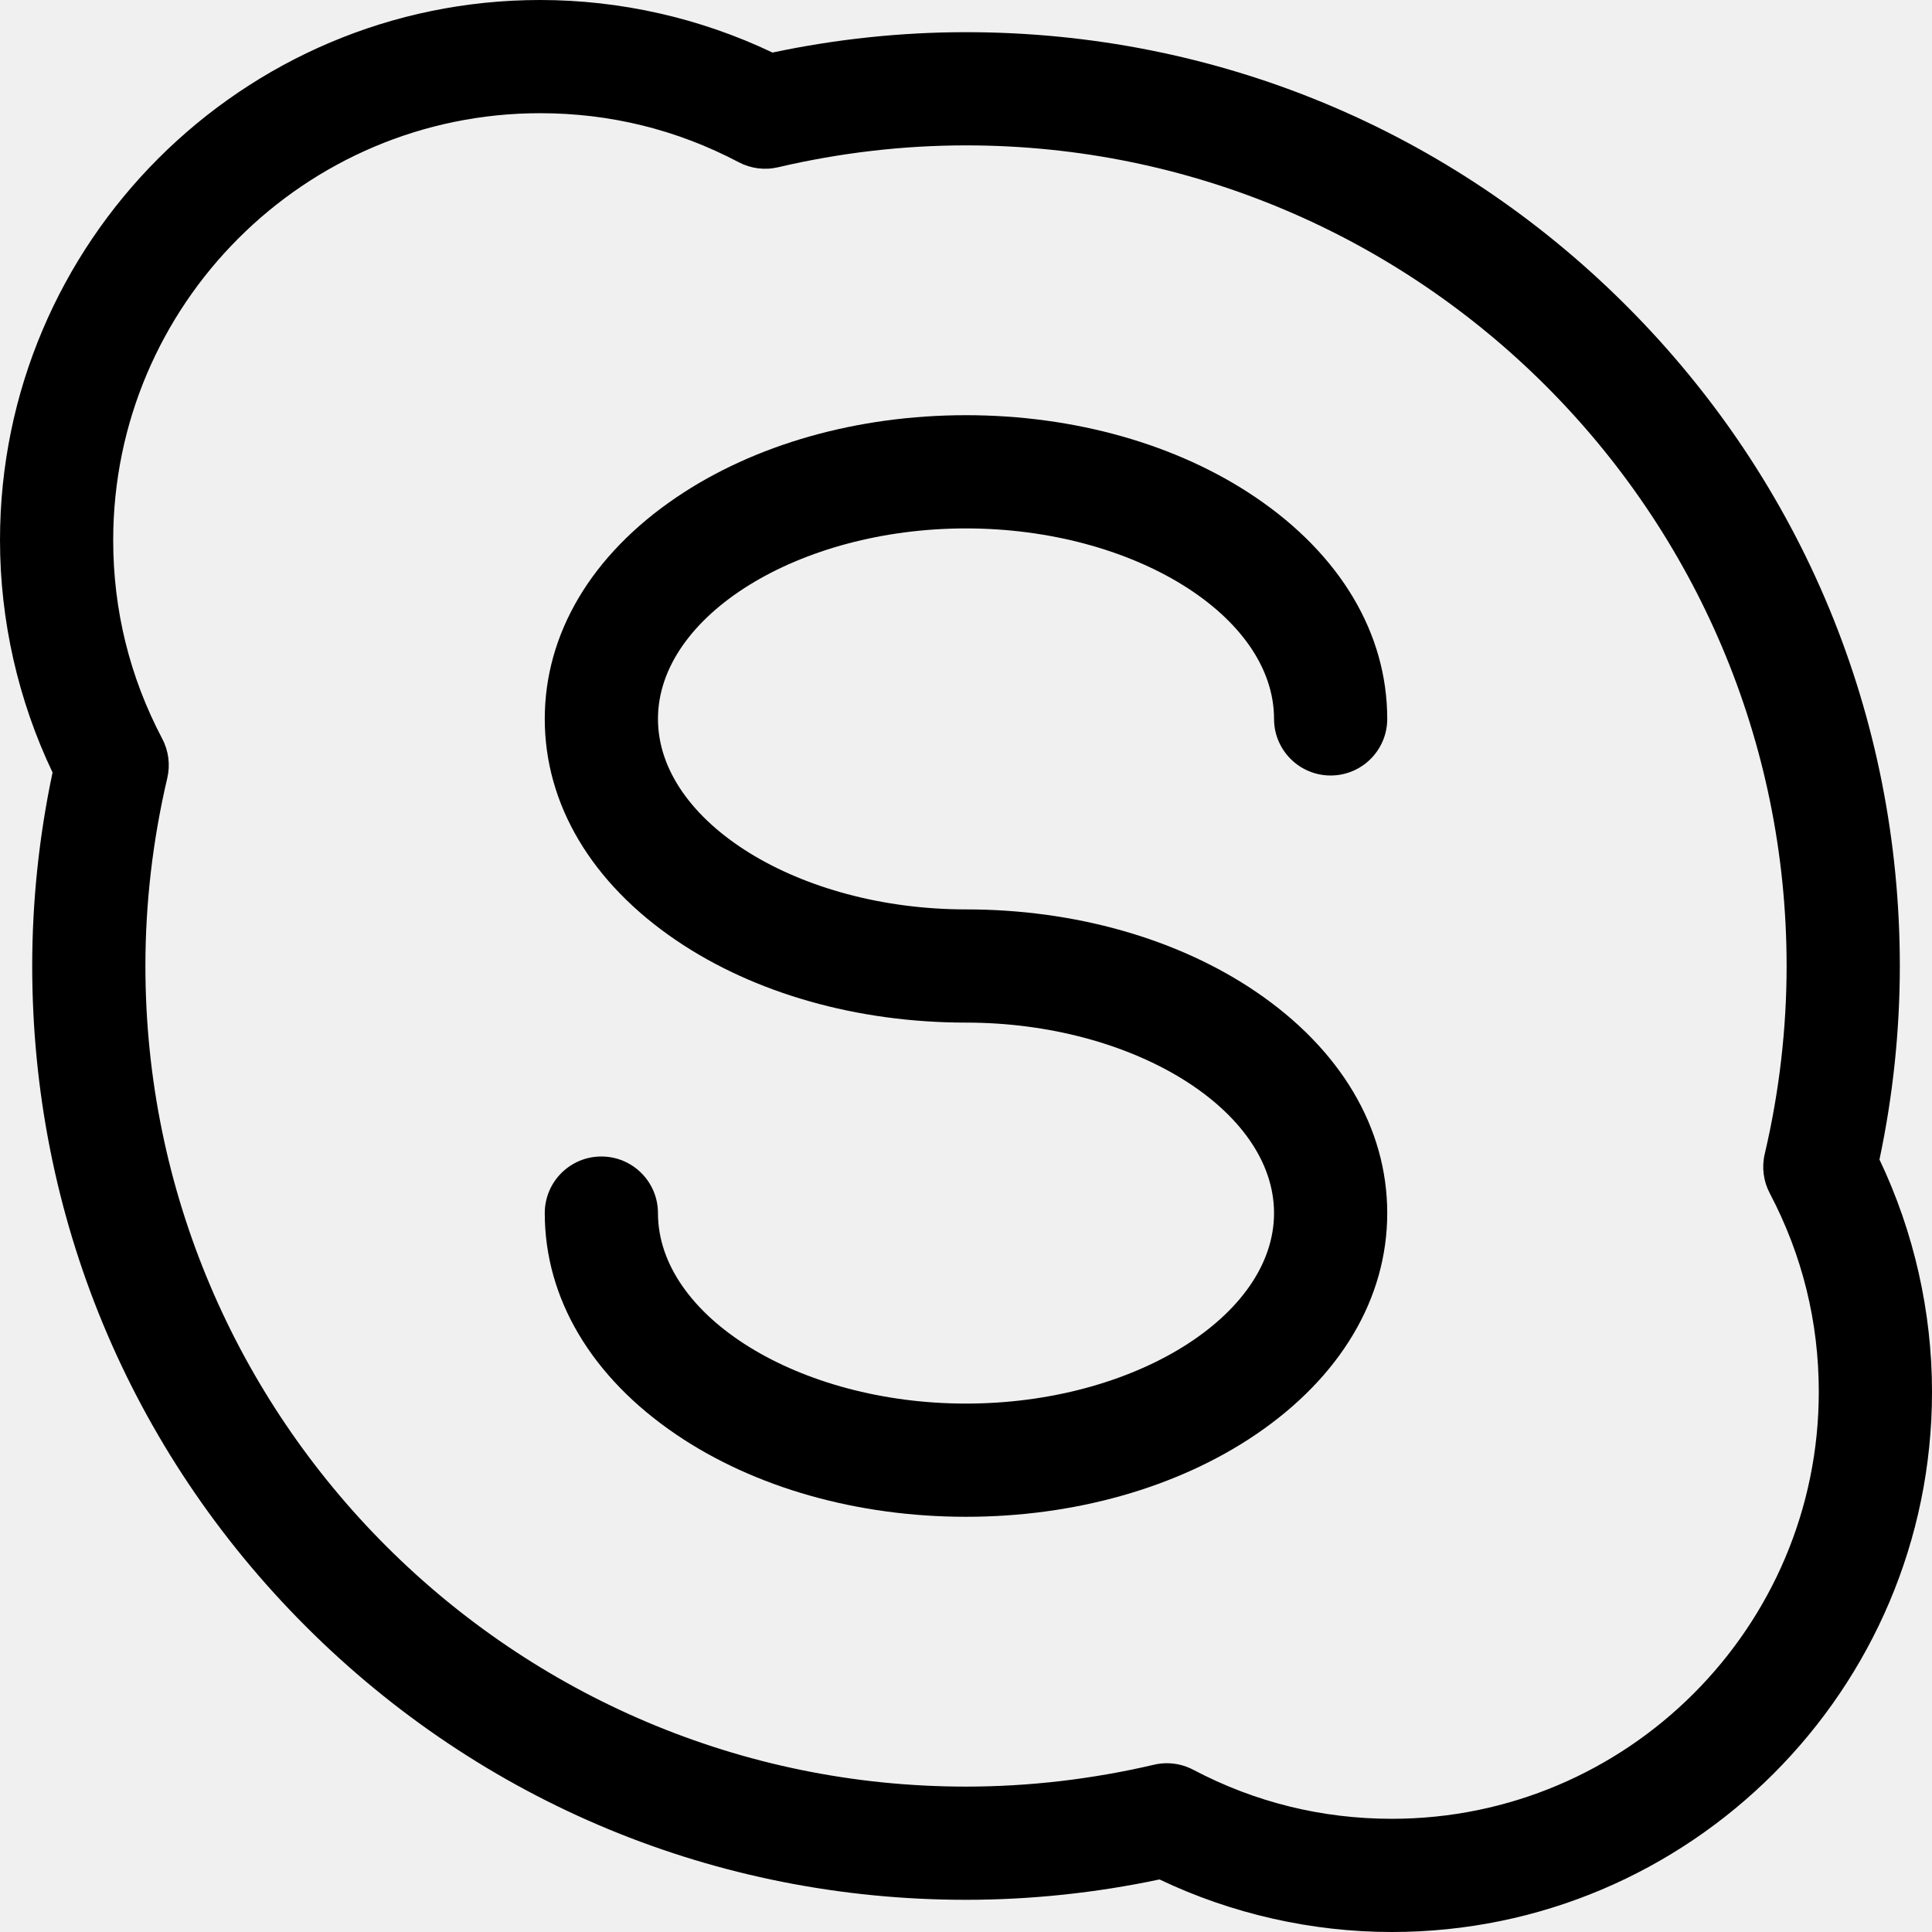
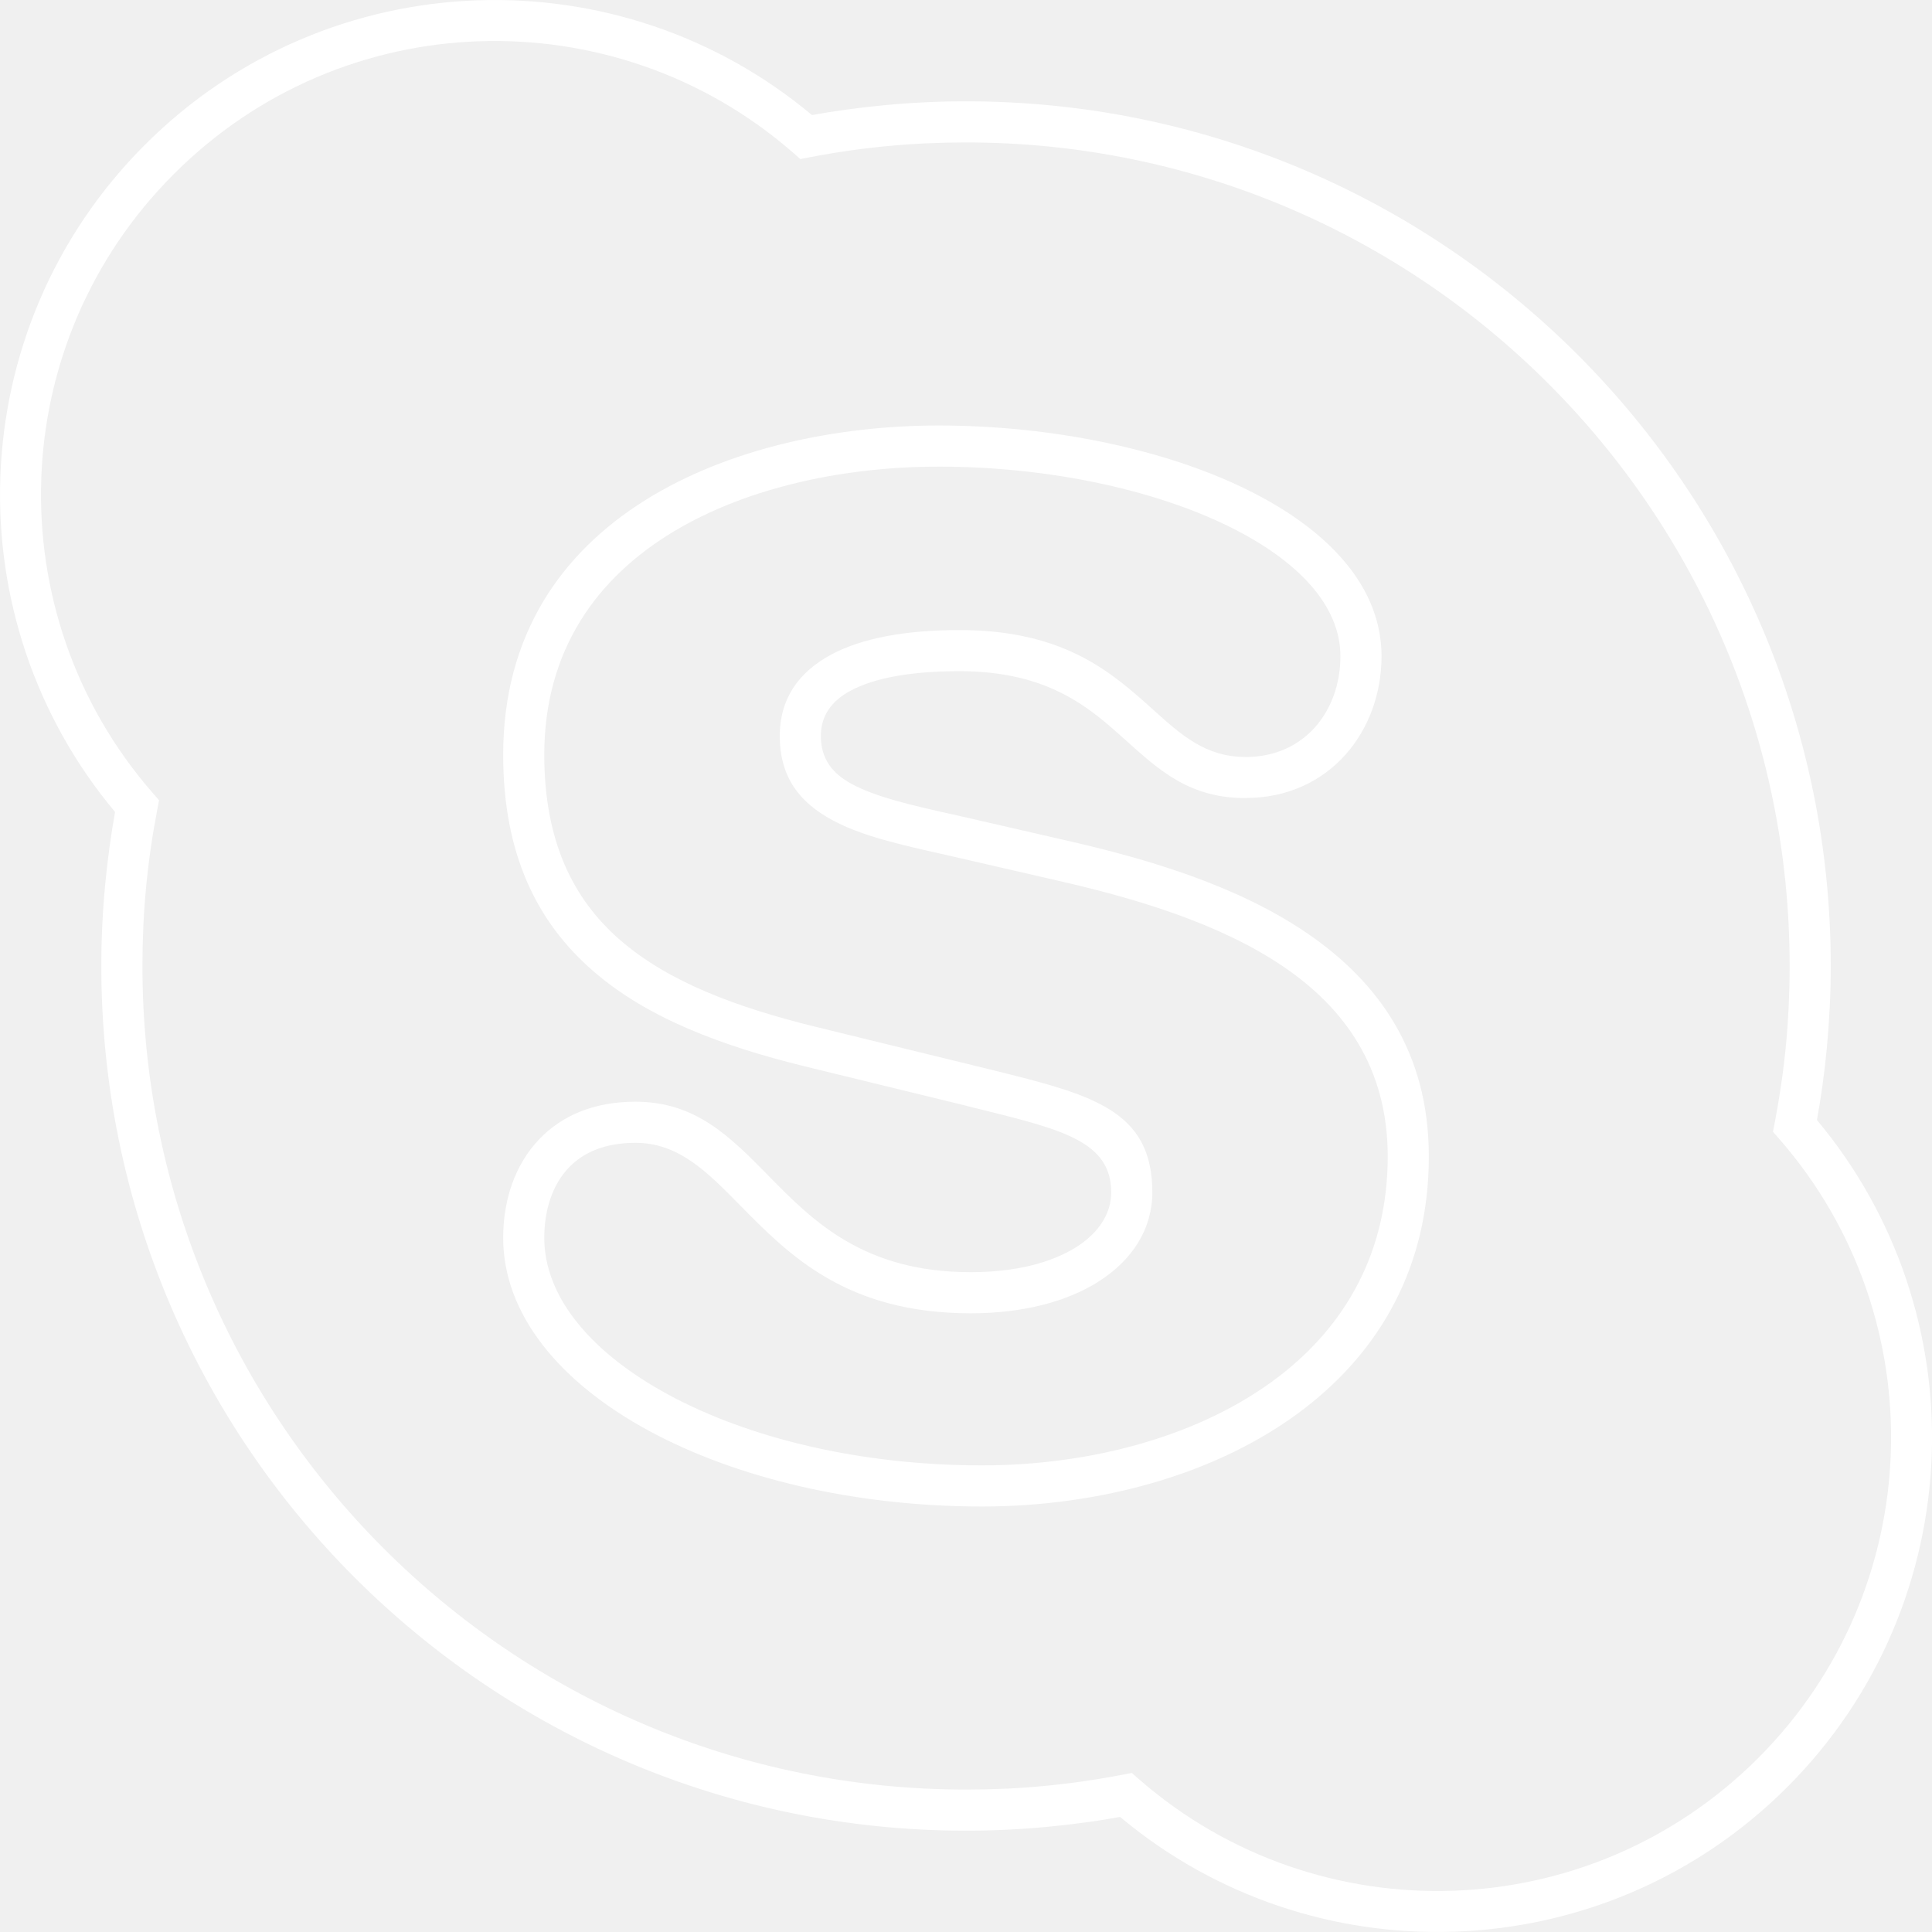
- <svg xmlns="http://www.w3.org/2000/svg" height="512pt" viewBox="0 0 512 512" width="512pt">
-   <path d="m498.078 307.289c3.582-16.918 5.395-34.145 5.395-51.289 0-66.102-25.742-128.246-72.48-174.988-46.742-46.742-108.887-72.484-174.988-72.484-17.113 0-34.34 1.812-51.285 5.398-19.137-9.125-40.305-13.926-61.57-13.926-78.934 0-143.148 64.215-143.148 143.145 0 21.258 4.801 42.426 13.926 61.574-3.578 16.914-5.391 34.137-5.391 51.281 0 66.102 25.742 128.246 72.48 174.988 46.738 46.738 108.883 72.48 174.988 72.48 17.113 0 34.336-1.816 51.277-5.395 19.145 9.125 40.312 13.926 61.578 13.926 78.93 0 143.141-64.215 143.141-143.141 0-21.258-4.801-42.426-13.922-61.57zm-129.219 174.711c-18.562 0-36.27-4.371-52.637-12.996-2.172-1.145-4.574-1.73-6.992-1.73-1.145 0-2.293.133-3.422.398-16.426 3.848-33.18 5.797-49.805 5.797-119.914 0-217.469-97.555-217.469-217.469 0-16.656 1.949-33.41 5.797-49.797.824-3.52.352-7.219-1.332-10.418-8.629-16.379-13-34.09-13-52.641 0-62.387 50.758-113.145 113.148-113.145 18.562 0 36.266 4.371 52.625 12.992 3.199 1.688 6.898 2.16 10.418 1.336 16.43-3.848 33.188-5.801 49.812-5.801 119.914 0 217.469 97.559 217.469 217.473 0 16.656-1.949 33.414-5.797 49.805-.828 3.52-.355 7.219 1.328 10.418 8.625 16.375 12.996 34.082 12.996 52.637 0 62.387-50.754 113.141-113.141 113.141zm0 0" />
-   <path d="m256 140.035c44.246 0 81.633 23.117 81.633 50.48 0 8.285 6.715 15 15 15 8.281 0 15-6.715 15-15 0-22.621-12.395-43.473-34.891-58.719-20.711-14.035-47.965-21.766-76.742-21.766s-56.031 7.73-76.742 21.766c-22.5 15.246-34.891 36.098-34.891 58.719s12.391 43.477 34.891 58.723c20.707 14.035 47.961 21.762 76.742 21.762 44.246 0 81.633 23.117 81.633 50.484 0 27.363-37.387 50.48-81.633 50.48-44.25 0-81.633-23.117-81.633-50.48 0-8.285-6.715-15-15-15-8.281 0-15 6.715-15 15 0 22.617 12.391 43.473 34.891 58.719 20.711 14.031 47.965 21.762 76.742 21.762s56.031-7.73 76.742-21.762c22.496-15.246 34.891-36.102 34.891-58.719 0-22.625-12.395-43.477-34.891-58.723-20.711-14.031-47.965-21.762-76.742-21.762-44.25 0-81.633-23.117-81.633-50.484 0-27.363 37.383-50.48 81.633-50.48zm0 0" />
+ <svg xmlns="http://www.w3.org/2000/svg" width="25" height="25" viewBox="0 0 25 25" fill="none">
+   <path d="M22.967 14.518C23.03 14.185 23.079 13.85 23.111 13.514C23.142 13.186 23.158 12.848 23.158 12.5C23.158 9.557 21.965 6.893 20.036 4.964C18.108 3.035 15.443 1.843 12.5 1.843C12.152 1.843 11.814 1.859 11.487 1.89C11.15 1.922 10.815 1.97 10.482 2.034L10.356 2.058L10.258 1.972C9.1 0.963 7.641 0.484 6.196 0.534C4.764 0.583 3.346 1.155 2.251 2.251C1.155 3.346 0.583 4.764 0.534 6.196C0.484 7.641 0.964 9.1 1.973 10.257L2.058 10.355L2.034 10.482C1.97 10.815 1.922 11.149 1.89 11.486C1.859 11.813 1.843 12.152 1.843 12.5C1.843 15.443 3.036 18.107 4.964 20.036C6.893 21.965 9.557 23.157 12.5 23.157C12.849 23.157 13.187 23.142 13.514 23.11C13.851 23.078 14.186 23.03 14.519 22.966L14.646 22.942L14.743 23.027C15.901 24.036 17.36 24.516 18.804 24.466C20.236 24.417 21.655 23.845 22.75 22.75C23.845 21.654 24.417 20.236 24.467 18.804C24.517 17.359 24.037 15.9 23.028 14.743L22.942 14.645L22.967 14.518L22.967 14.518ZM23.639 13.564C23.609 13.88 23.566 14.19 23.511 14.493C24.554 15.739 25.049 17.288 24.997 18.82C24.942 20.385 24.319 21.933 23.126 23.126C21.933 24.319 20.385 24.942 18.821 24.996C17.288 25.049 15.74 24.554 14.494 23.511C14.19 23.566 13.88 23.608 13.564 23.638C13.208 23.672 12.853 23.689 12.5 23.689C9.411 23.689 6.613 22.437 4.588 20.412C2.563 18.387 1.311 15.59 1.311 12.5C1.311 12.147 1.328 11.793 1.362 11.436C1.392 11.12 1.435 10.81 1.489 10.507C0.446 9.261 -0.049 7.712 0.004 6.18C0.058 4.615 0.681 3.067 1.875 1.874C3.068 0.681 4.615 0.058 6.18 0.004C7.712 -0.049 9.261 0.446 10.507 1.489C10.811 1.434 11.121 1.392 11.437 1.362C11.793 1.328 12.148 1.311 12.5 1.311C15.59 1.311 18.387 2.563 20.413 4.588C22.437 6.613 23.69 9.41 23.69 12.5C23.69 12.852 23.672 13.207 23.639 13.564L23.639 13.564ZM12.709 19.494C11.044 19.494 9.513 19.119 8.398 18.515C7.237 17.886 6.511 17.003 6.511 16.017C6.511 15.533 6.661 15.069 6.983 14.736C7.267 14.442 7.676 14.256 8.223 14.256C9.002 14.256 9.446 14.707 9.949 15.219C10.516 15.796 11.171 16.462 12.562 16.462C13.136 16.462 13.6 16.341 13.92 16.142C14.214 15.958 14.379 15.707 14.379 15.429C14.379 14.774 13.747 14.618 12.709 14.36C12.586 14.33 12.579 14.328 12.522 14.314L12.522 14.313L10.416 13.799H10.415C9.336 13.533 8.374 13.174 7.672 12.562C6.95 11.934 6.511 11.055 6.511 9.767C6.511 6.656 9.546 5.506 12.145 5.506C13.609 5.506 15.085 5.812 16.161 6.348C17.196 6.863 17.877 7.596 17.877 8.492V8.492C17.877 8.973 17.711 9.428 17.41 9.766C17.104 10.108 16.663 10.326 16.116 10.326V10.327H16.115C15.399 10.327 15.009 9.976 14.572 9.583C14.105 9.163 13.574 8.685 12.415 8.685C11.811 8.685 11.326 8.766 11.008 8.937C10.76 9.069 10.622 9.262 10.622 9.522C10.622 9.822 10.771 10.01 11.024 10.146C11.335 10.314 11.794 10.42 12.325 10.538H12.327L13.822 10.881C14.863 11.119 16.008 11.46 16.904 12.069C17.834 12.701 18.489 13.609 18.489 14.964C18.489 16.395 17.854 17.473 16.887 18.22C15.773 19.081 14.22 19.494 12.709 19.494L12.709 19.494ZM8.649 18.047C9.691 18.611 11.132 18.962 12.709 18.962C14.113 18.962 15.547 18.586 16.563 17.801C17.404 17.15 17.957 16.211 17.957 14.964C17.957 13.817 17.399 13.046 16.607 12.508C15.781 11.947 14.696 11.626 13.703 11.399L12.209 11.055L12.209 11.055C11.637 10.928 11.141 10.813 10.772 10.613C10.344 10.382 10.09 10.055 10.09 9.522C10.09 9.046 10.33 8.698 10.758 8.469C11.159 8.255 11.728 8.153 12.414 8.153C13.777 8.153 14.389 8.704 14.928 9.189C15.283 9.509 15.601 9.795 16.115 9.795H16.116V9.796C16.499 9.796 16.805 9.647 17.015 9.412C17.228 9.174 17.345 8.845 17.345 8.492V8.492C17.345 7.825 16.781 7.25 15.924 6.823C14.919 6.323 13.531 6.038 12.145 6.038C9.792 6.038 7.043 7.044 7.043 9.767C7.043 10.881 7.413 11.632 8.021 12.161C8.648 12.708 9.537 13.036 10.542 13.284L10.542 13.284L12.648 13.799H12.65L12.836 13.845C14.126 14.165 14.911 14.36 14.911 15.429C14.911 15.899 14.656 16.309 14.2 16.593C13.799 16.843 13.238 16.994 12.562 16.994C10.951 16.994 10.211 16.242 9.571 15.591C9.151 15.164 8.781 14.788 8.223 14.788C7.834 14.788 7.552 14.91 7.365 15.104C7.145 15.331 7.043 15.663 7.043 16.017C7.043 16.792 7.661 17.512 8.649 18.047L8.649 18.047Z" fill="white" />
</svg>
